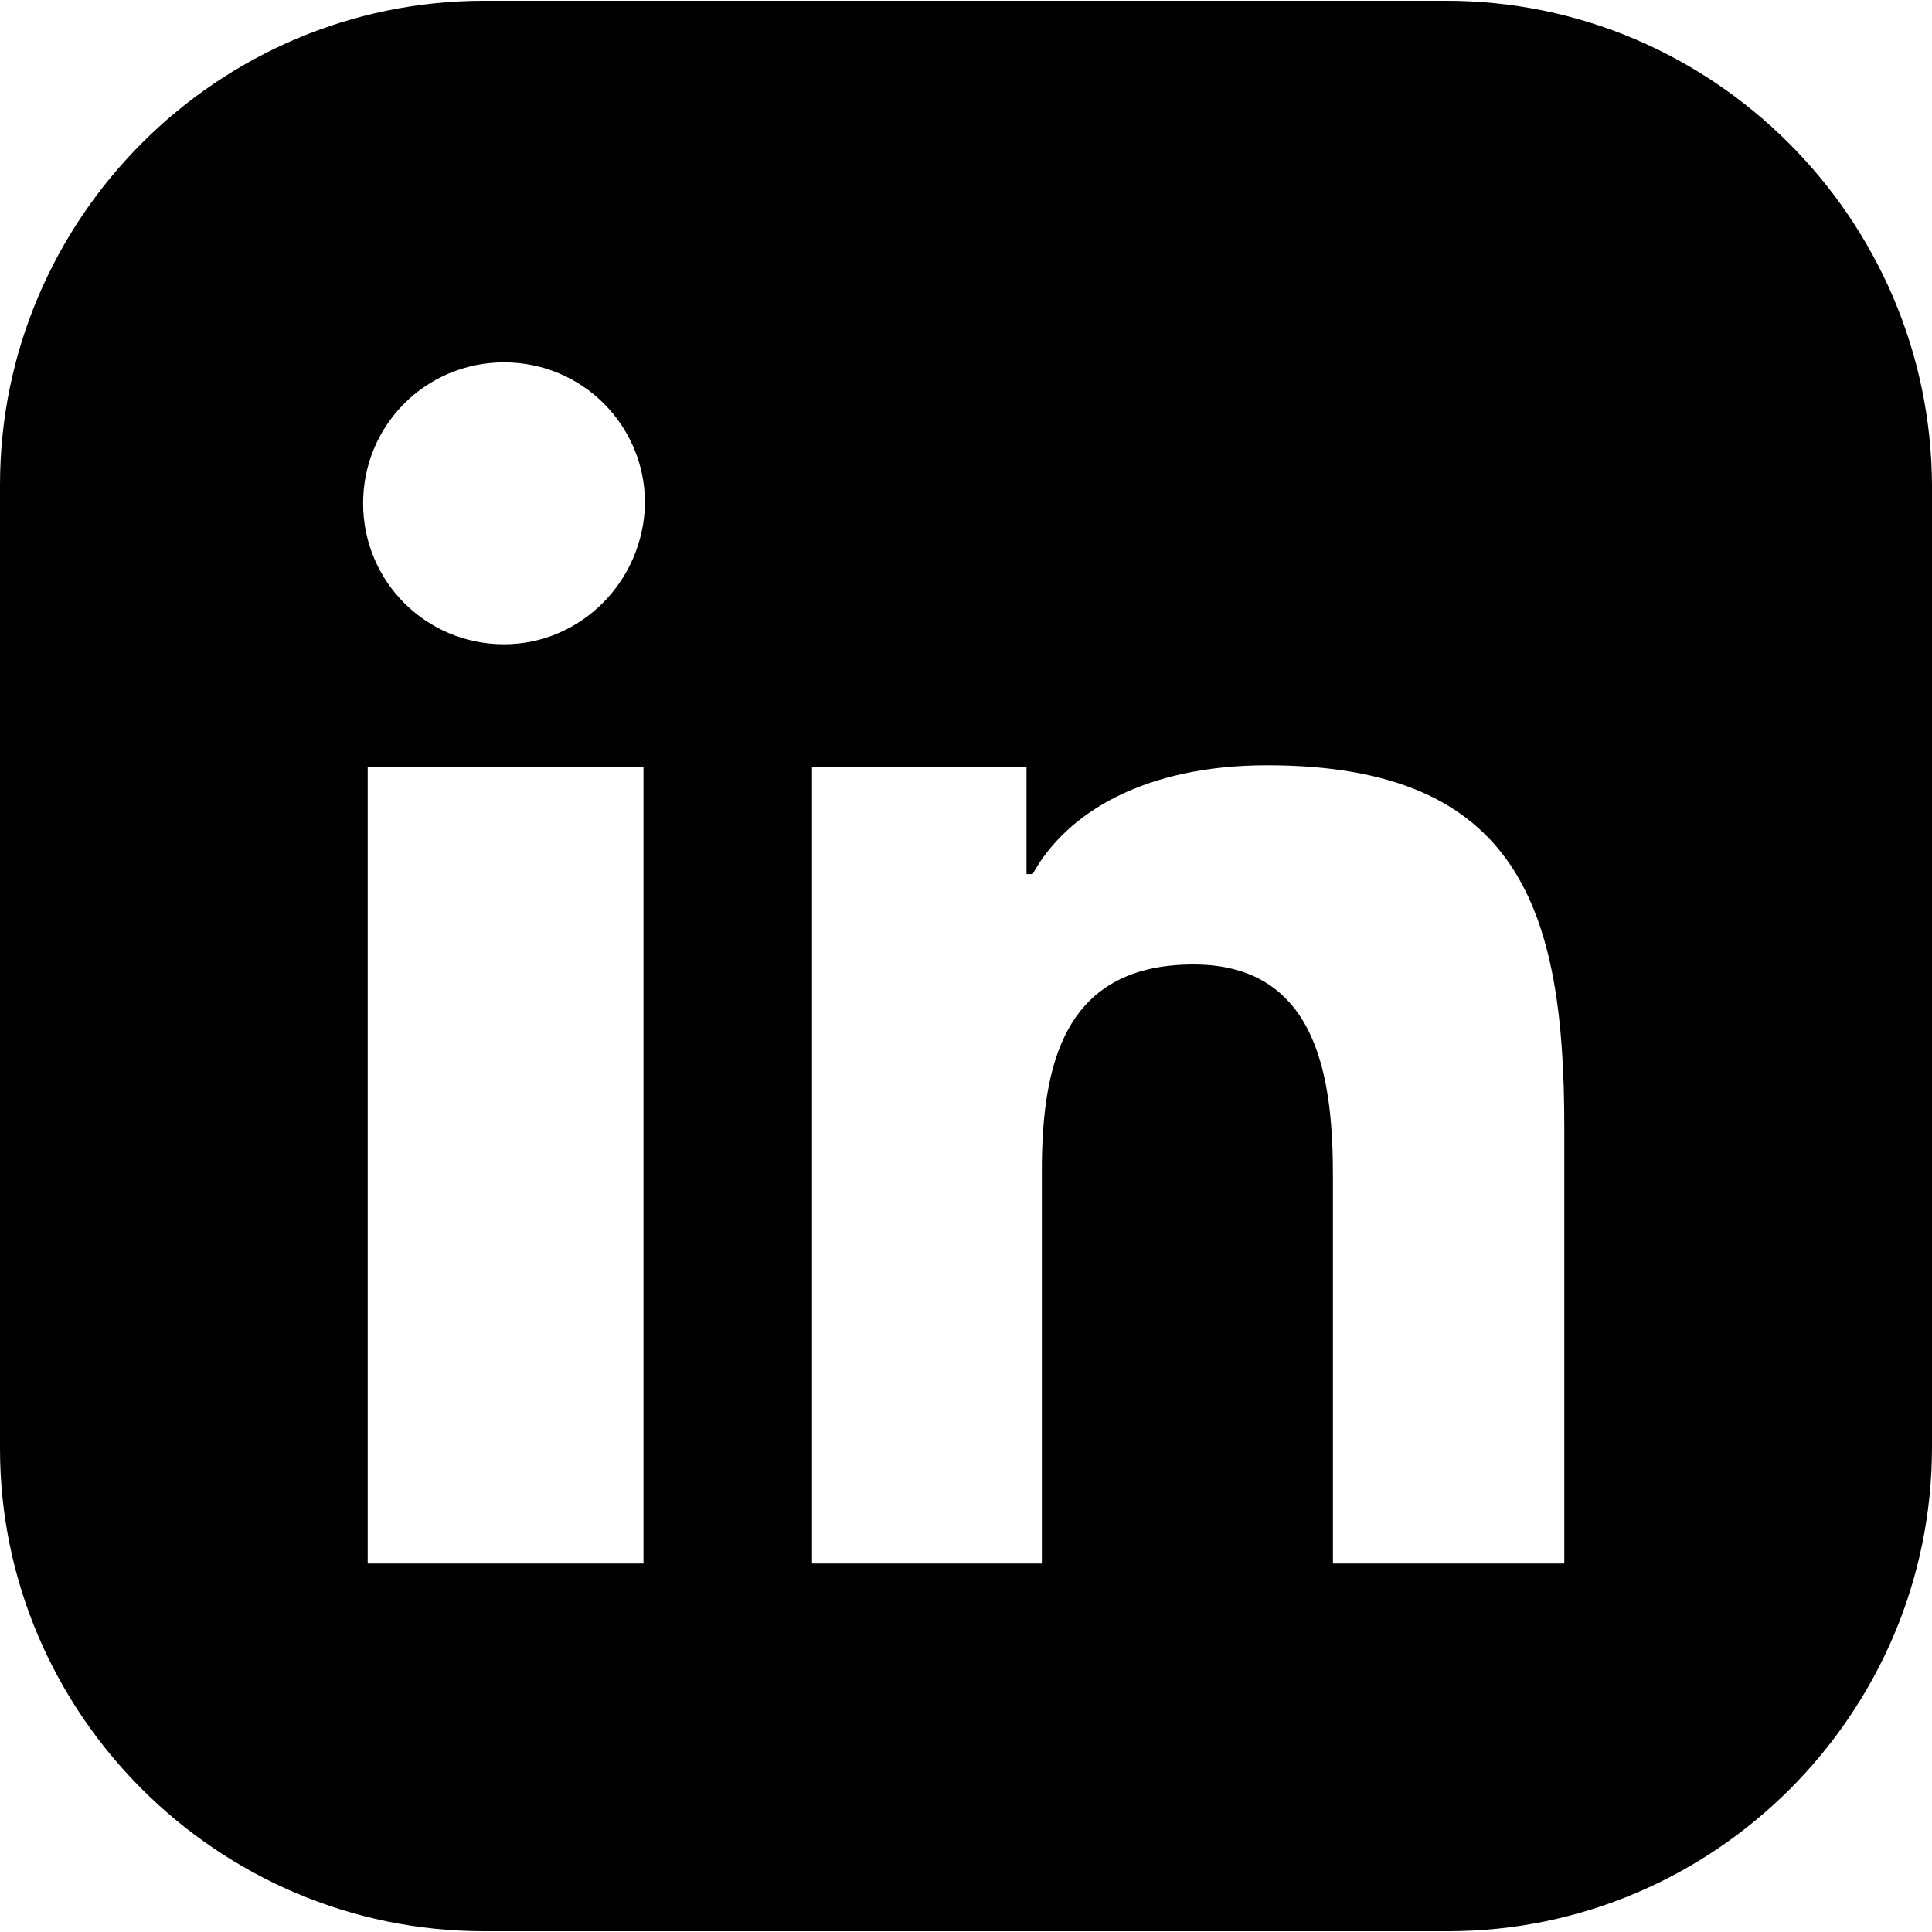
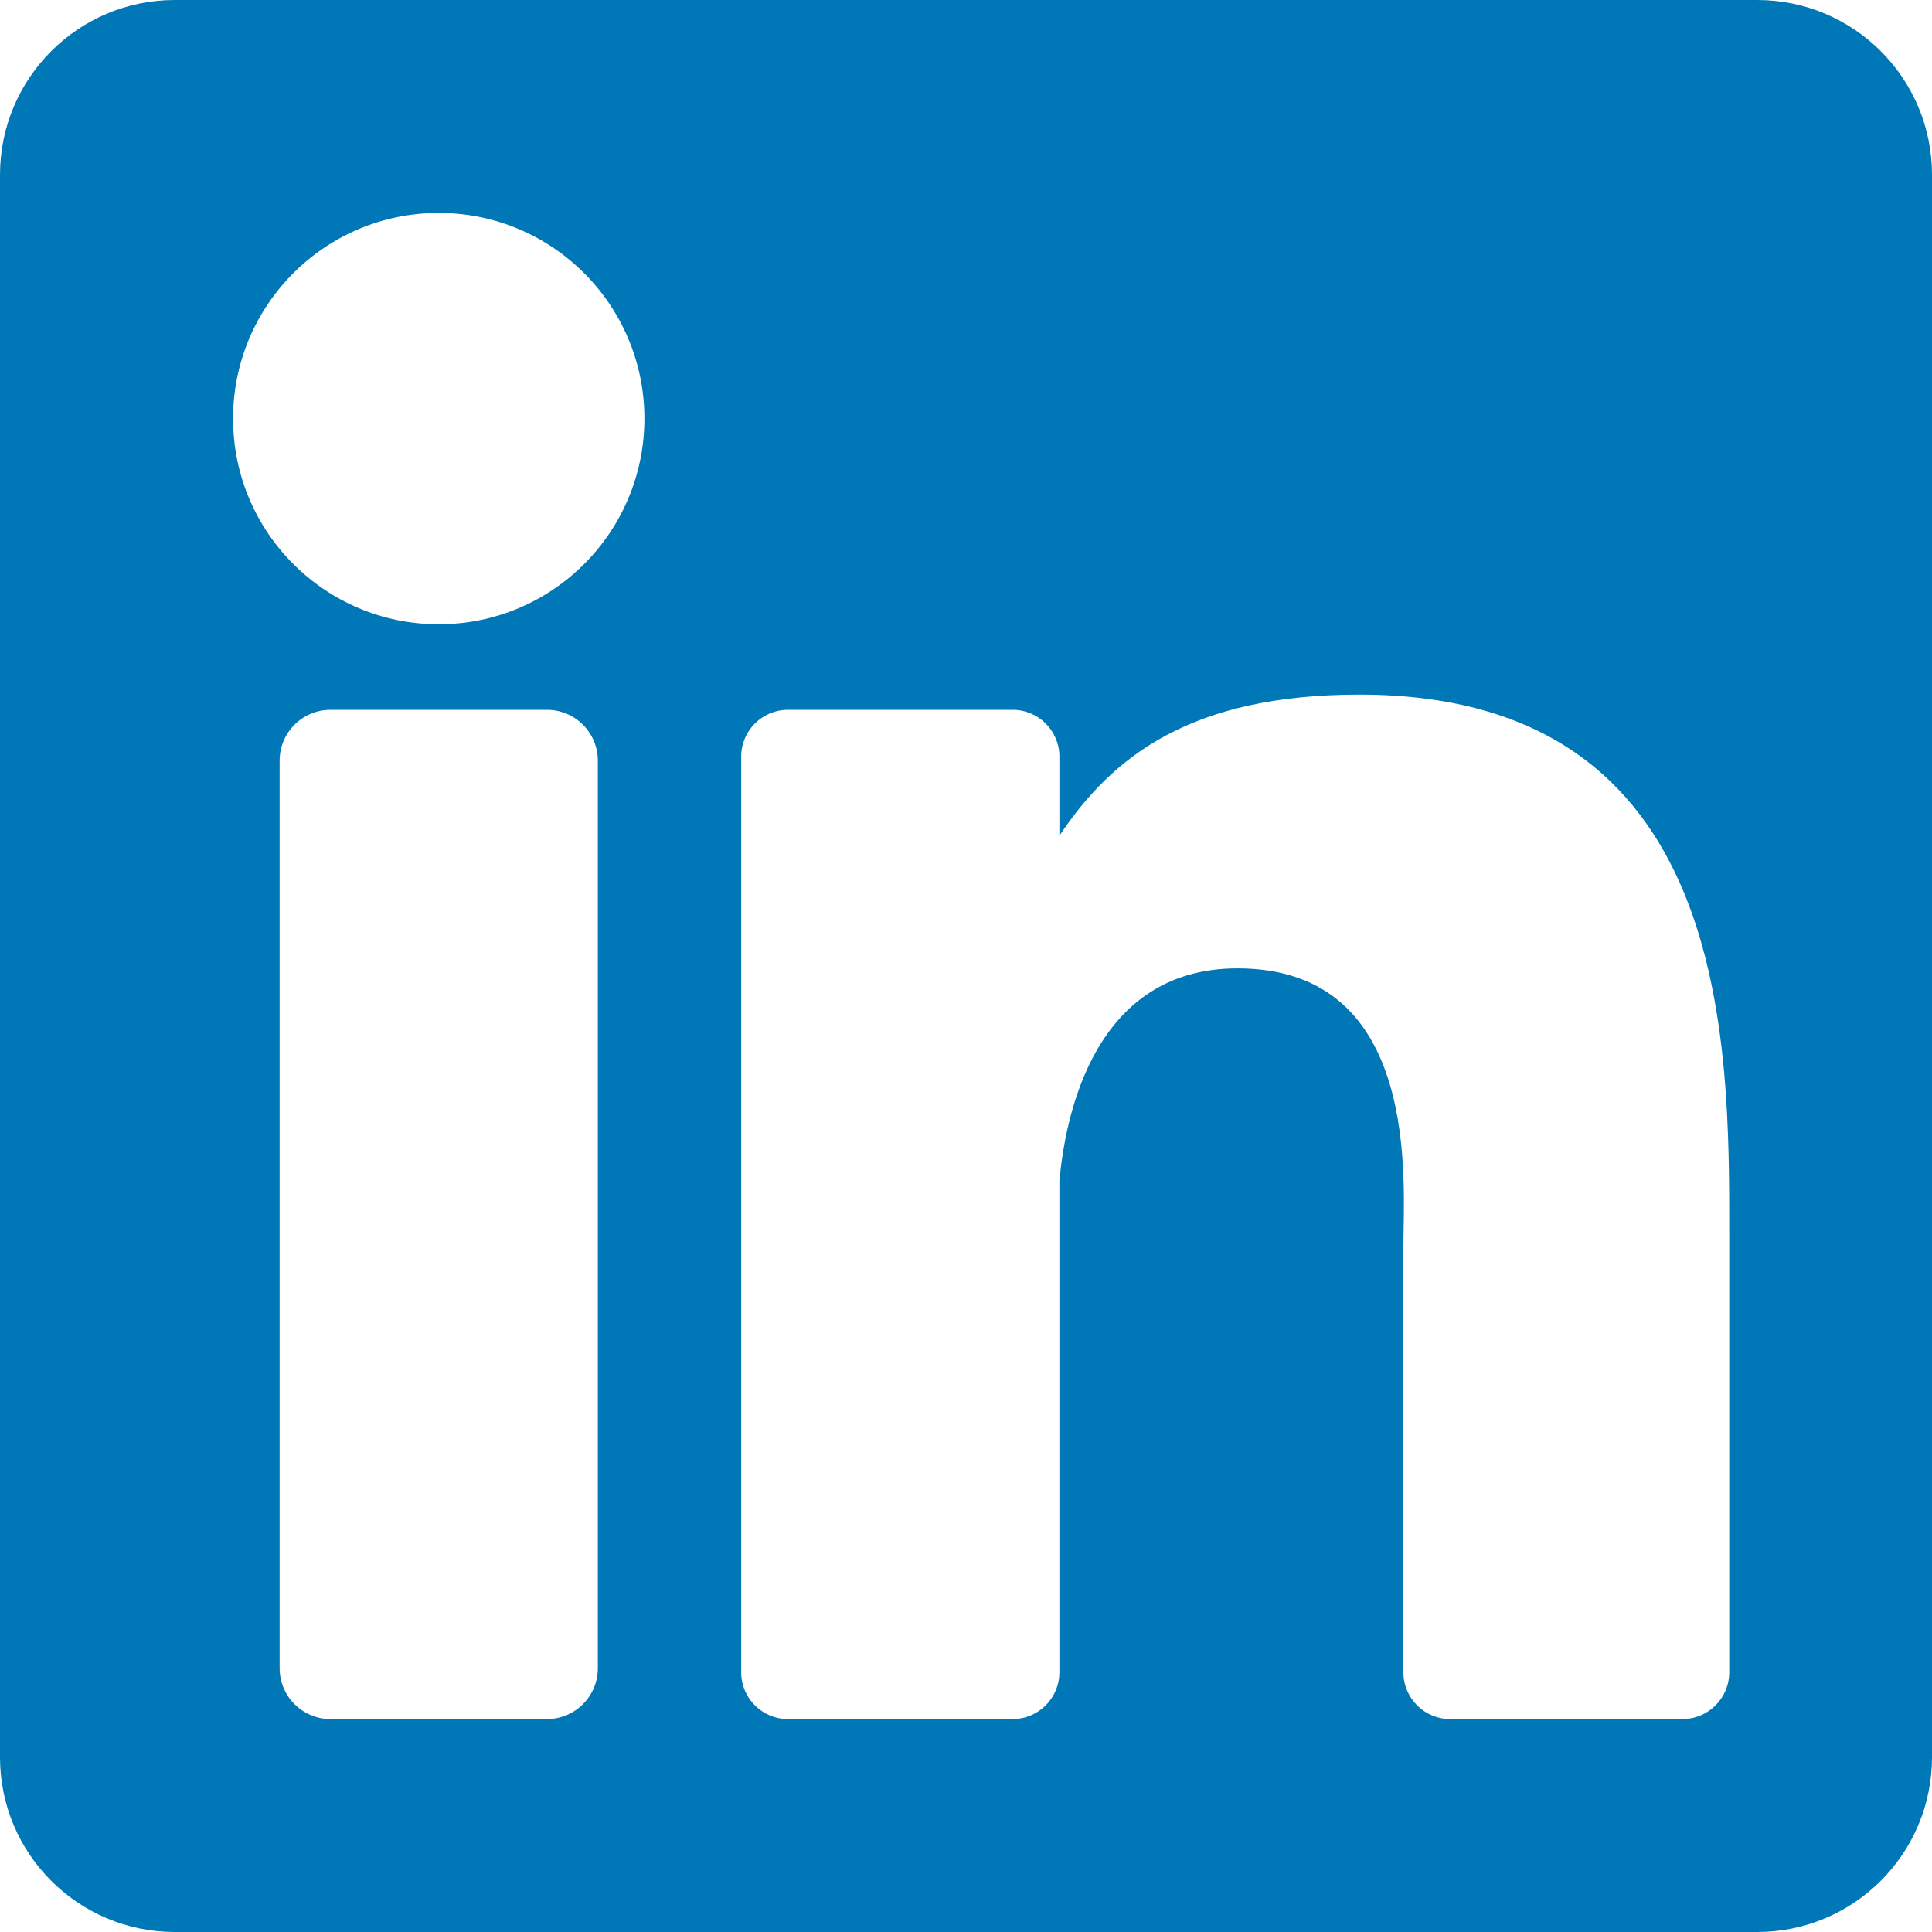
- <svg xmlns="http://www.w3.org/2000/svg" version="1.1" id="Layer_1" x="0px" y="0px" viewBox="0 0 504.4 504.4" style="enable-background:new 0 0 504.4 504.4;" xml:space="preserve">
-   <g>
-     <g>
-       <path d="M377.6,0.2H126.4C56.8,0.2,0,57,0,126.6v251.6c0,69.2,56.8,126,126.4,126H378c69.6,0,126.4-56.8,126.4-126.4V126.6    C504,57,447.2,0.2,377.6,0.2z M168,408.2H96v-208h72V408.2z M131.6,168.2c-20.4,0-36.8-16.4-36.8-36.8c0-20.4,16.4-36.8,36.8-36.8    c20.4,0,36.8,16.4,36.8,36.8C168,151.8,151.6,168.2,131.6,168.2z M408.4,408.2H408h-60V307.4c0-24.4-3.2-55.6-36.4-55.6    c-34,0-39.6,26.4-39.6,54v102.4h-60v-208h56v28h1.6c8.8-16,29.2-28.4,61.2-28.4c66,0,77.6,38,77.6,94.4V408.2z" />
-     </g>
-   </g>
+ <svg xmlns="http://www.w3.org/2000/svg" version="1.1" id="Layer_1" x="0px" y="0px" viewBox="0 0 382 382" style="enable-background:new 0 0 382 382;" xml:space="preserve">
+   <path style="fill:#0077B7;" d="M347.445,0H34.555C15.471,0,0,15.471,0,34.555v312.889C0,366.529,15.471,382,34.555,382h312.889  C366.529,382,382,366.529,382,347.444V34.555C382,15.471,366.529,0,347.445,0z M118.207,329.844c0,5.554-4.502,10.056-10.056,10.056  H65.345c-5.554,0-10.056-4.502-10.056-10.056V150.403c0-5.554,4.502-10.056,10.056-10.056h42.806  c5.554,0,10.056,4.502,10.056,10.056V329.844z M86.748,123.432c-22.459,0-40.666-18.207-40.666-40.666S64.289,42.1,86.748,42.1  s40.666,18.207,40.666,40.666S109.208,123.432,86.748,123.432z M341.91,330.654c0,5.106-4.14,9.246-9.246,9.246H286.73  c-5.106,0-9.246-4.14-9.246-9.246v-84.168c0-12.556,3.683-55.021-32.813-55.021c-28.309,0-34.051,29.066-35.204,42.11v97.079  c0,5.106-4.139,9.246-9.246,9.246h-44.426c-5.106,0-9.246-4.14-9.246-9.246V149.593c0-5.106,4.14-9.246,9.246-9.246h44.426  c5.106,0,9.246,4.14,9.246,9.246v15.655c10.497-15.753,26.097-27.912,59.312-27.912c73.552,0,73.131,68.716,73.131,106.472  L341.91,330.654L341.91,330.654z" />
  <g>
</g>
  <g>
</g>
  <g>
</g>
  <g>
</g>
  <g>
</g>
  <g>
</g>
  <g>
</g>
  <g>
</g>
  <g>
</g>
  <g>
</g>
  <g>
</g>
  <g>
</g>
  <g>
</g>
  <g>
</g>
  <g>
</g>
</svg>
